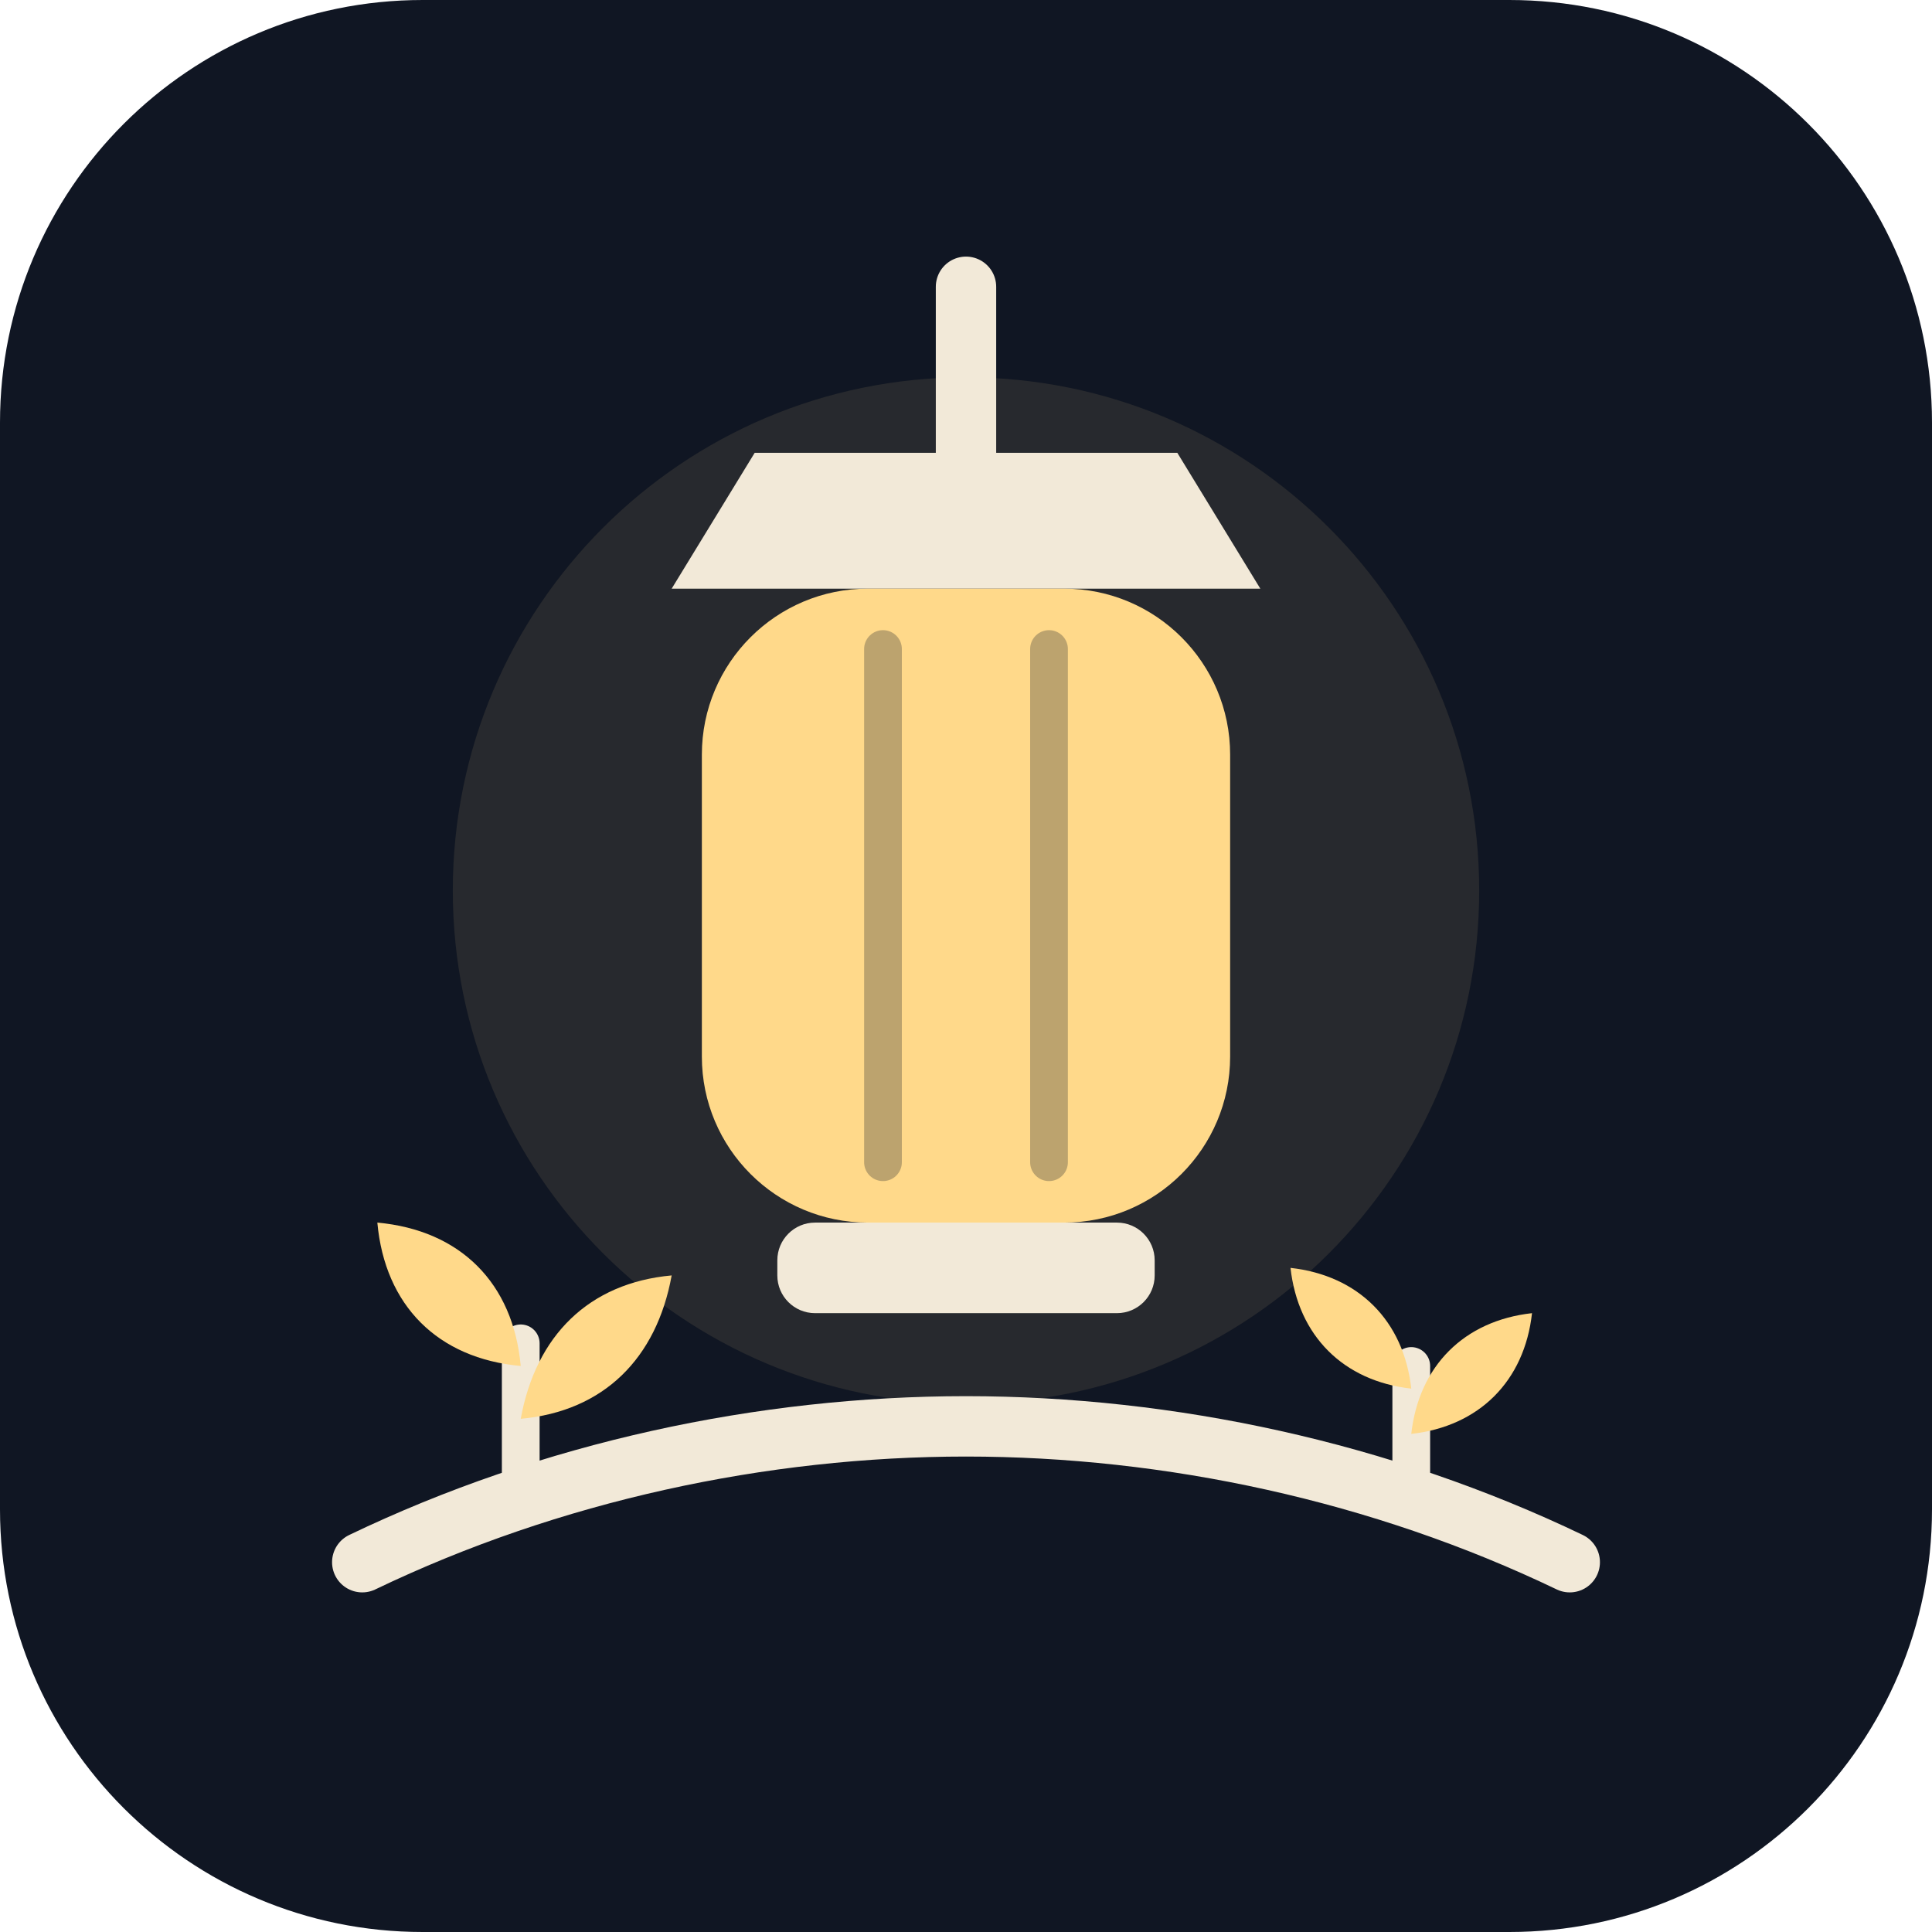
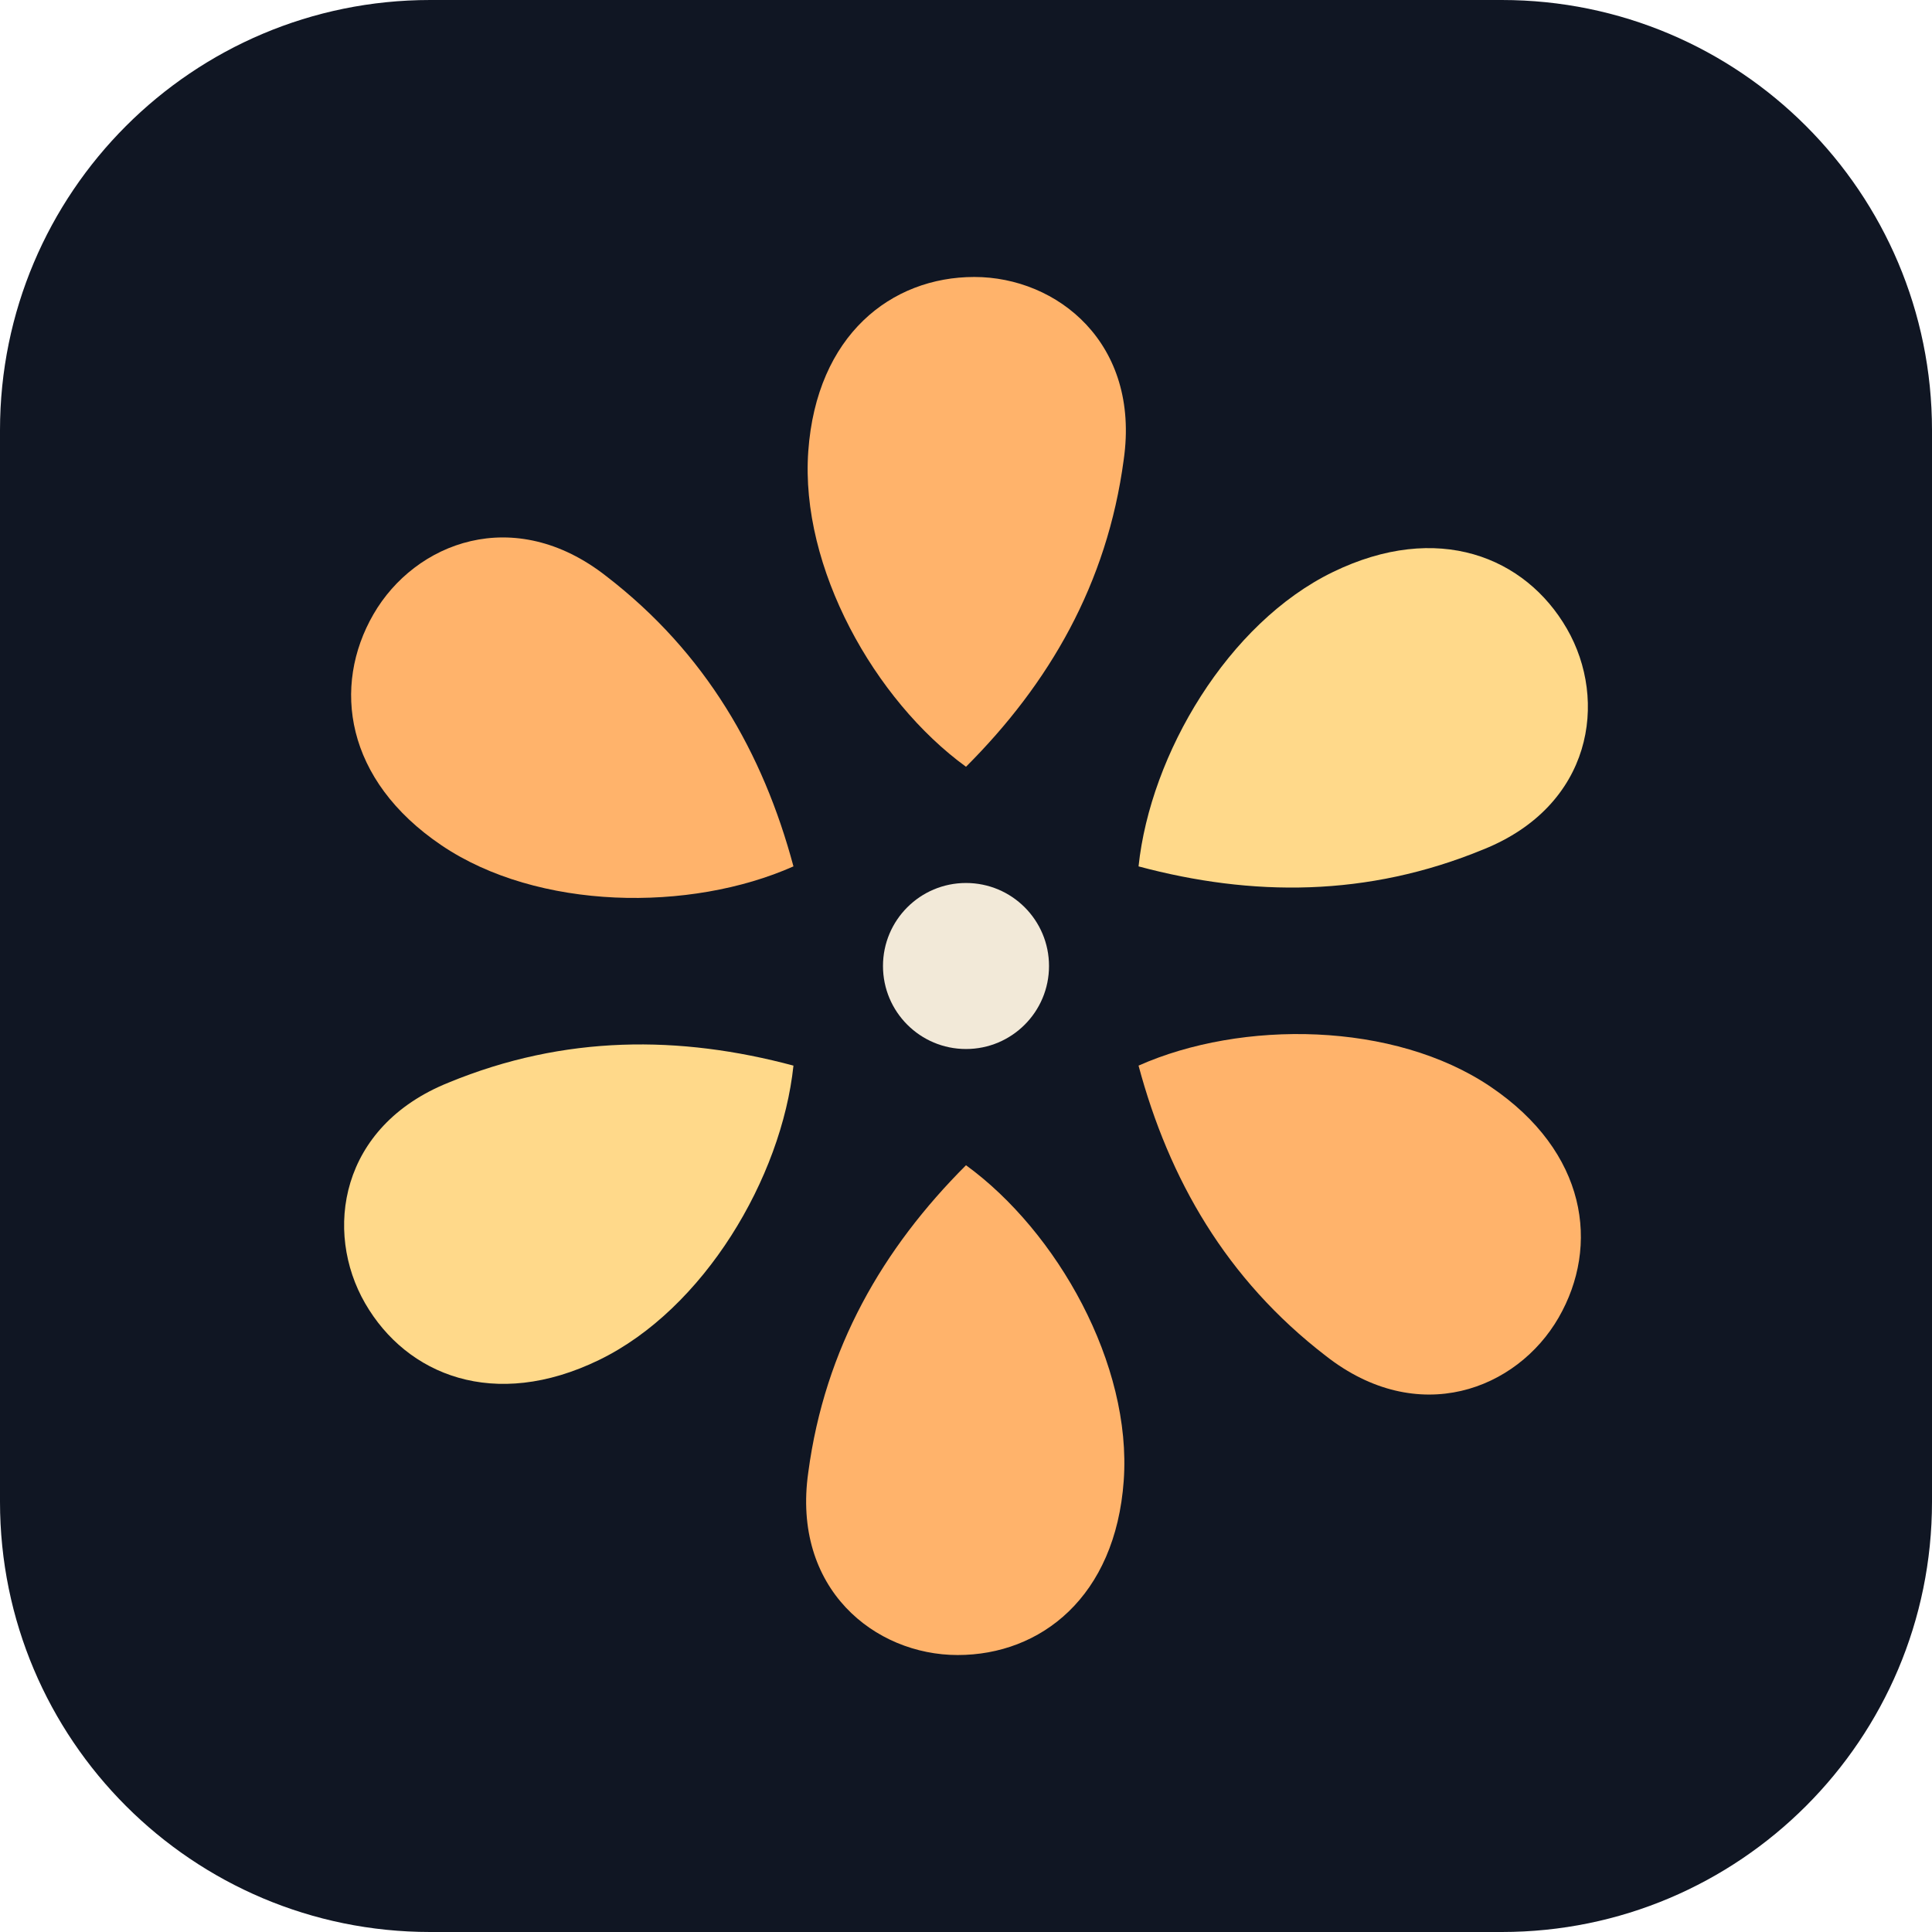
- <svg xmlns="http://www.w3.org/2000/svg" viewBox="0 0 512 512" width="512" height="512">
-   <rect width="512" height="512" rx="112" fill="#101623" />
-   <circle cx="256" cy="236" r="136" fill="#FFD98A" opacity=".1" />
-   <path d="M256 76v44" stroke="#F2E9D8" stroke-width="16" stroke-linecap="round" />
-   <path d="M200 120h112l22 36H178z" fill="#F2E9D8" />
-   <rect x="186" y="156" width="140" height="168" rx="44" fill="#FFD98A" />
-   <path d="M234 172v136M278 172v136" stroke="#101623" stroke-width="10" stroke-linecap="round" opacity=".28" />
-   <rect x="206" y="324" width="100" height="24" rx="10" fill="#F2E9D8" />
-   <path d="M96 414c50-24 106-36 160-36s110 12 160 36" fill="none" stroke="#F2E9D8" stroke-width="16" stroke-linecap="round" />
-   <path d="M138 396v-40" stroke="#F2E9D8" stroke-width="10" stroke-linecap="round" />
-   <path d="M138 362c-22-2-36-16-38-38 22 2 36 16 38 38zM138 376c4-22 18-36 40-38-4 22-18 36-40 38z" fill="#FFD98A" />
-   <path d="M374 396v-34" stroke="#F2E9D8" stroke-width="10" stroke-linecap="round" />
-   <path d="M374 368c-18-2-30-14-32-32 18 2 30 14 32 32zM374 380c2-18 14-30 32-32-2 18-14 30-32 32z" fill="#FFD98A" />
+ <svg xmlns="http://www.w3.org/2000/svg" width="512" height="512" viewBox="0 0 512 512">
+   <rect width="512" height="512" rx="114" fill="#101623" />
+   <g transform="translate(256 256) scale(2.2)">
+     <path d="M 0 -24 C -11 -32 -20 -48 -19 -62 C -18 -76 -9 -83 1 -83 C 11 -83 21 -75 19 -61 C 17 -46 10 -34 0 -24 Z" transform="rotate(0)" fill="#FFB36B" />
+     <path d="M 0 -24 C -11 -32 -20 -48 -19 -62 C -18 -76 -9 -83 1 -83 C 11 -83 21 -75 19 -61 C 17 -46 10 -34 0 -24 Z" transform="rotate(60)" fill="#FFD98A" />
+     <path d="M 0 -24 C -11 -32 -20 -48 -19 -62 C -18 -76 -9 -83 1 -83 C 11 -83 21 -75 19 -61 C 17 -46 10 -34 0 -24 Z" transform="rotate(120)" fill="#FFB36B" />
+     <path d="M 0 -24 C -11 -32 -20 -48 -19 -62 C -18 -76 -9 -83 1 -83 C 11 -83 21 -75 19 -61 C 17 -46 10 -34 0 -24 Z" transform="rotate(180)" fill="#FFB36B" />
+     <path d="M 0 -24 C -11 -32 -20 -48 -19 -62 C -18 -76 -9 -83 1 -83 C 11 -83 21 -75 19 -61 C 17 -46 10 -34 0 -24 Z" transform="rotate(240)" fill="#FFD98A" />
+     <path d="M 0 -24 C -11 -32 -20 -48 -19 -62 C -18 -76 -9 -83 1 -83 C 11 -83 21 -75 19 -61 C 17 -46 10 -34 0 -24 Z" transform="rotate(300)" fill="#FFB36B" />
+     <circle r="10" fill="#F2E9D8" />
+   </g>
</svg>
